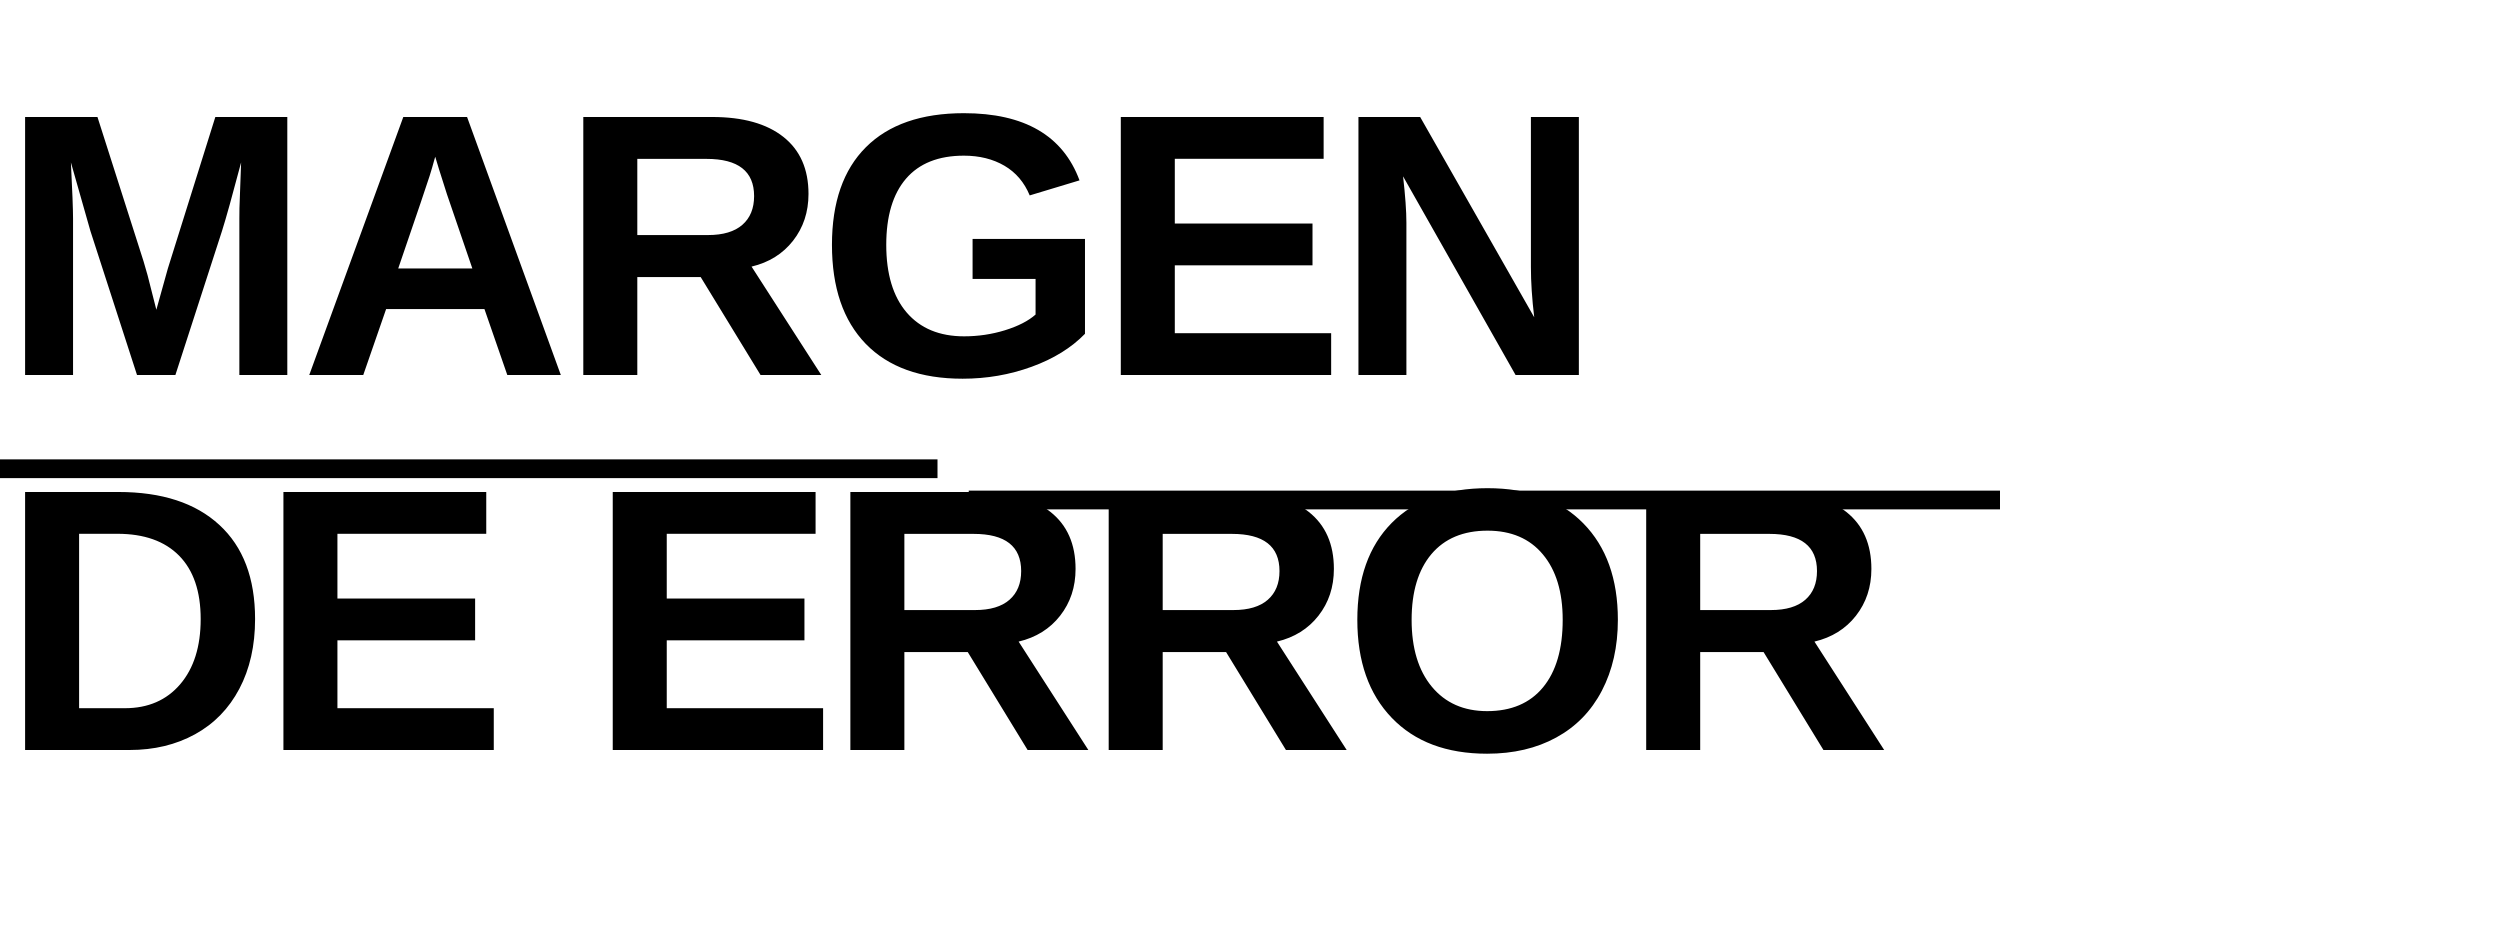
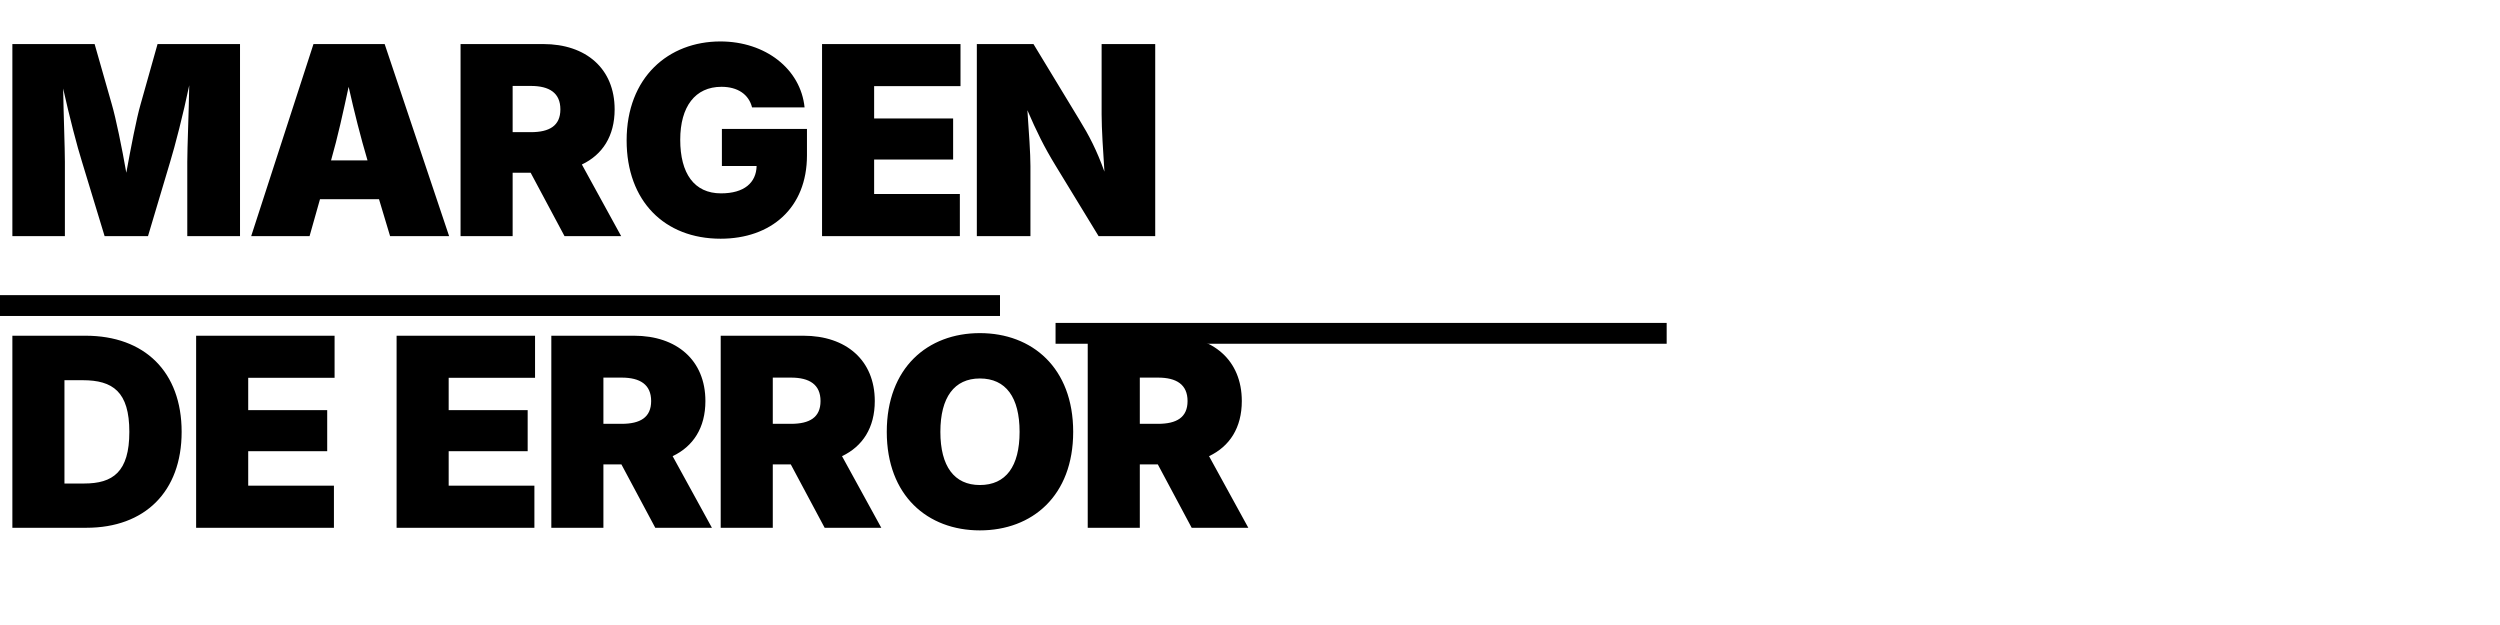
- <svg xmlns="http://www.w3.org/2000/svg" width="400" height="150" viewBox="0 0 400 150" fill="none">
-   <text x="0" y="60" font-family="Arial, Helvetica, sans-serif" font-weight="900" font-size="60" fill="black" letter-spacing="-2">MARGEN</text>
-   <text x="0" y="120" font-family="Arial, Helvetica, sans-serif" font-weight="900" font-size="60" fill="black" letter-spacing="-2">DE ERROR</text>
-   <path d="M0 75H150" stroke="black" stroke-width="3" />
-   <path d="M155 80H320" stroke="black" stroke-width="3" />
+ <svg xmlns="http://www.w3.org/2000/svg" width="180" height="45" viewBox="0 0 180 45" fill="none">
+   <text x="0" y="17" font-family="'Inter', 'Helvetica Neue', Arial, sans-serif" font-weight="900" font-size="19" fill="currentColor" letter-spacing="-0.5">MARGEN</text>
+   <text x="0" y="38" font-family="'Inter', 'Helvetica Neue', Arial, sans-serif" font-weight="900" font-size="19" fill="currentColor" letter-spacing="-0.5">DE ERROR</text>
+   <line x1="0" y1="22" x2="72" y2="22" stroke="currentColor" stroke-width="1.5" />
+   <line x1="76" y1="24" x2="120" y2="24" stroke="currentColor" stroke-width="1.5" />
</svg>
